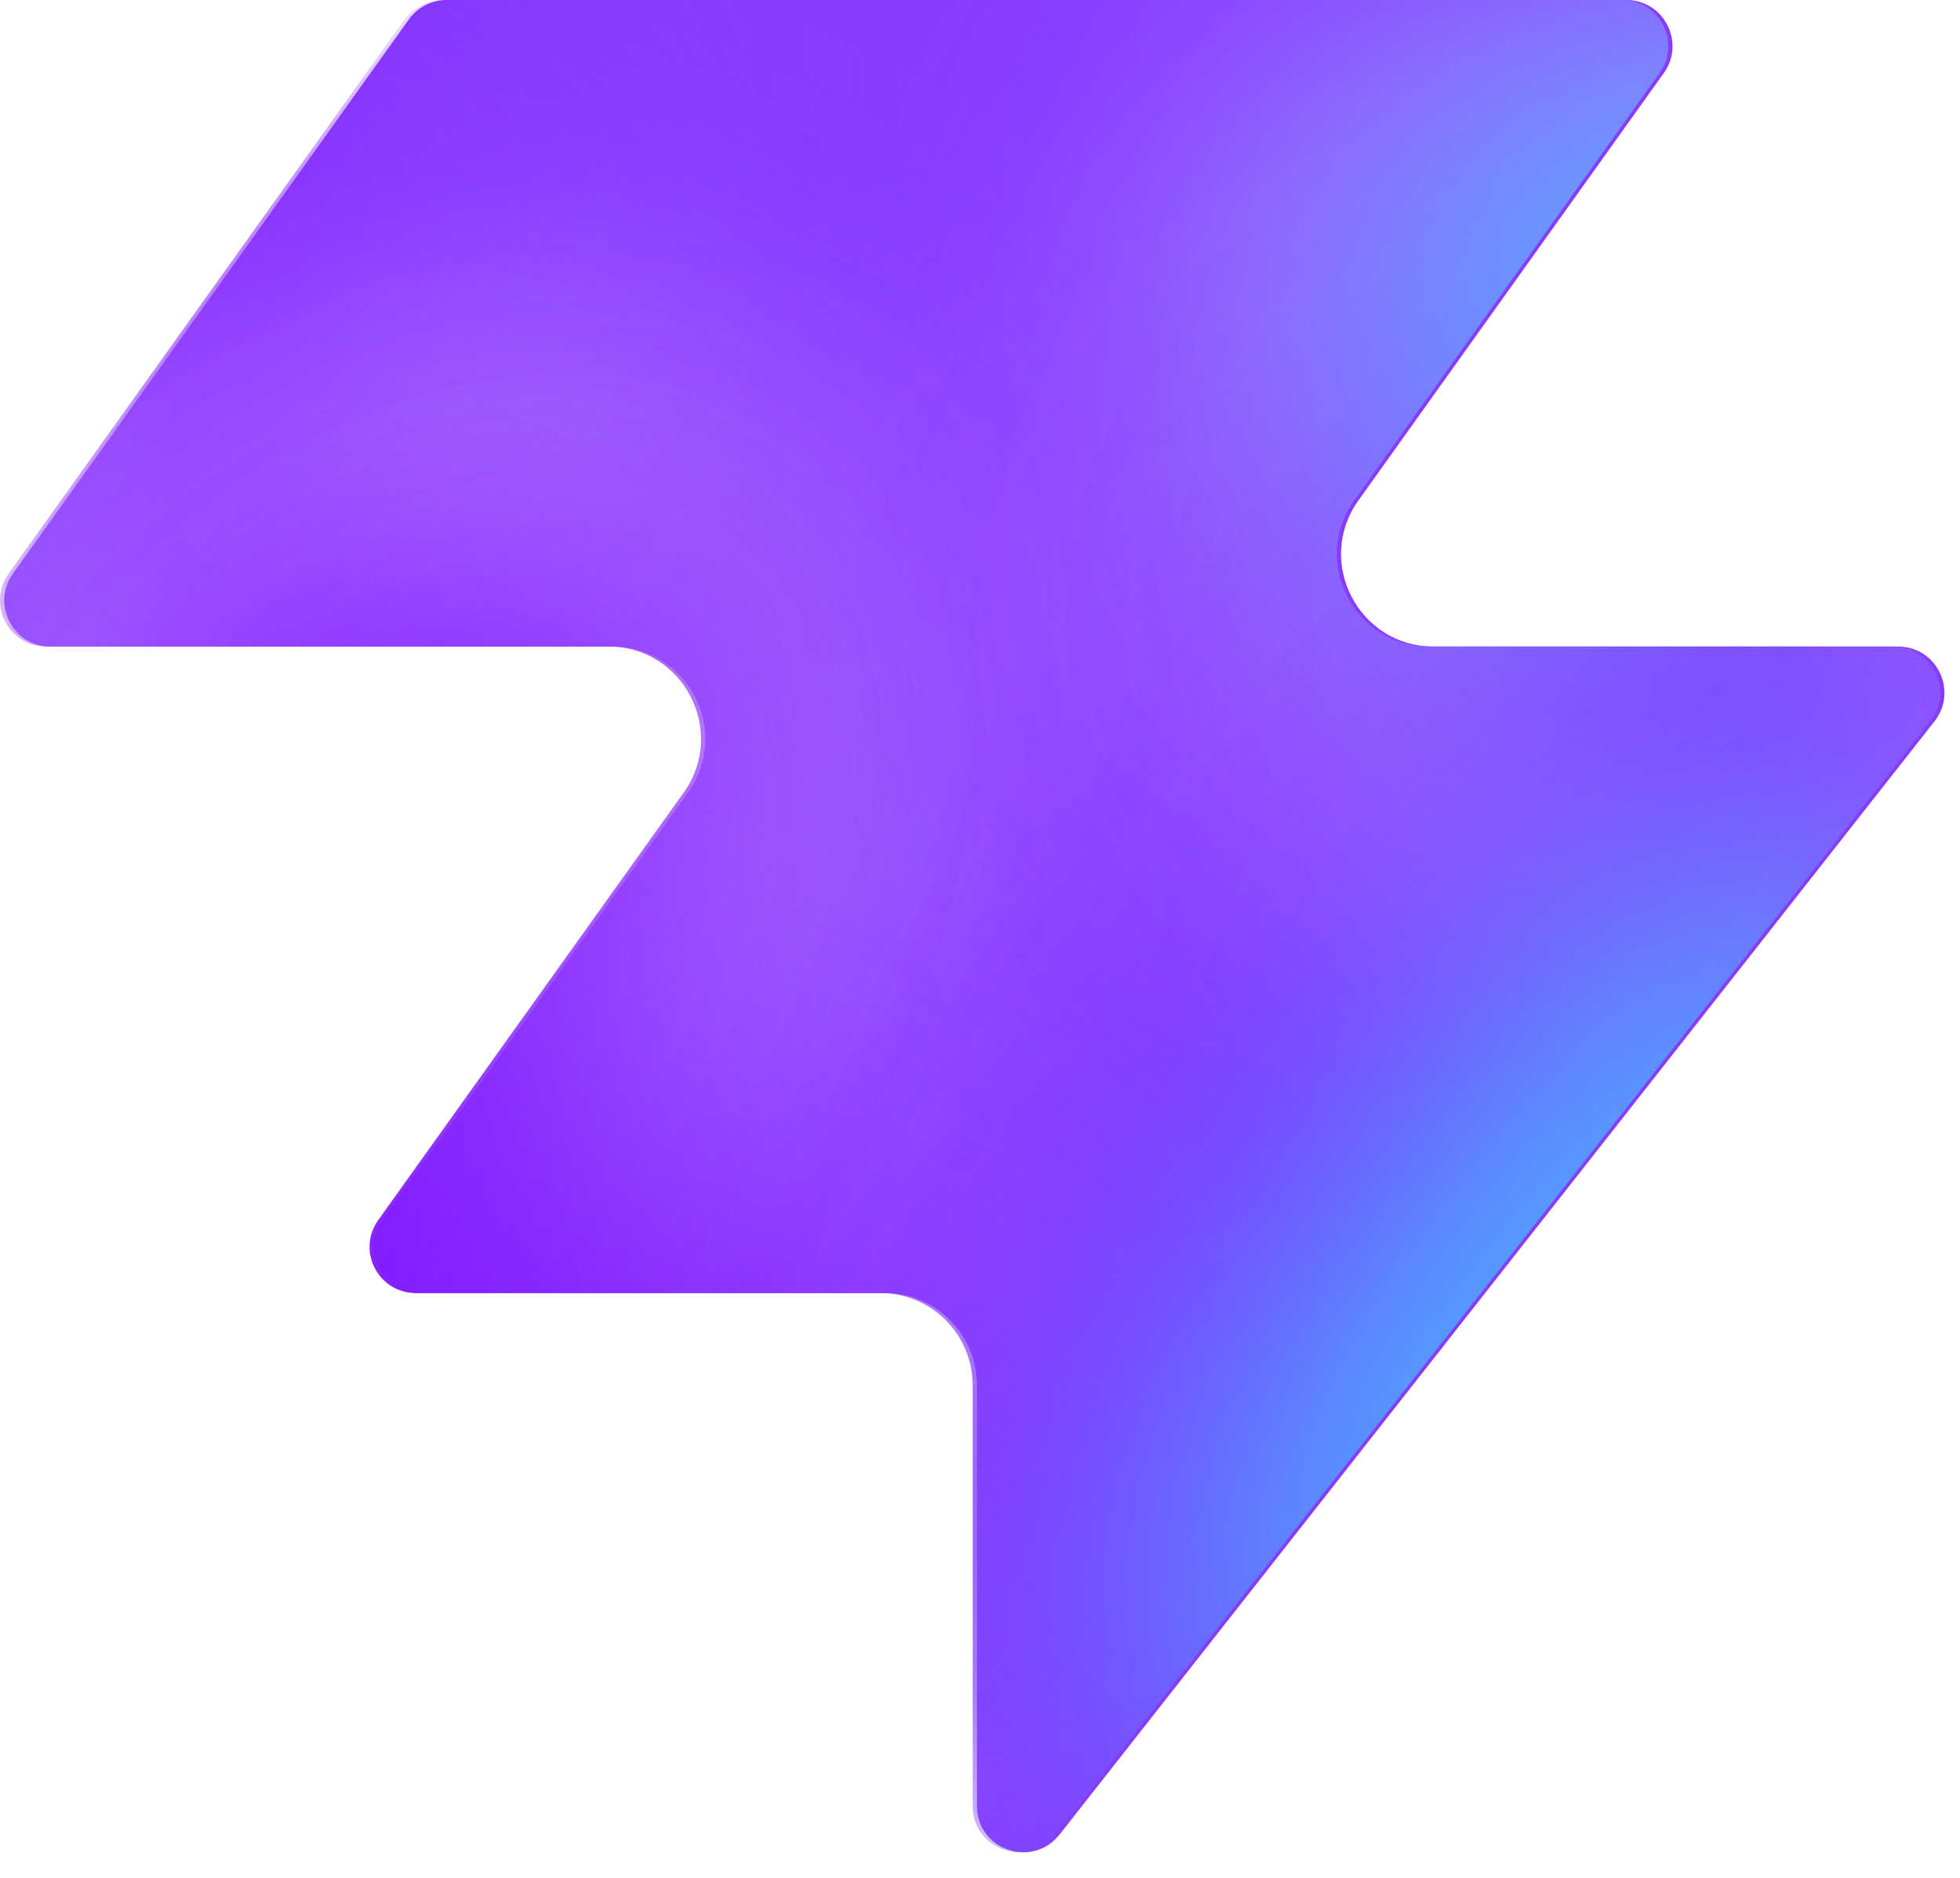
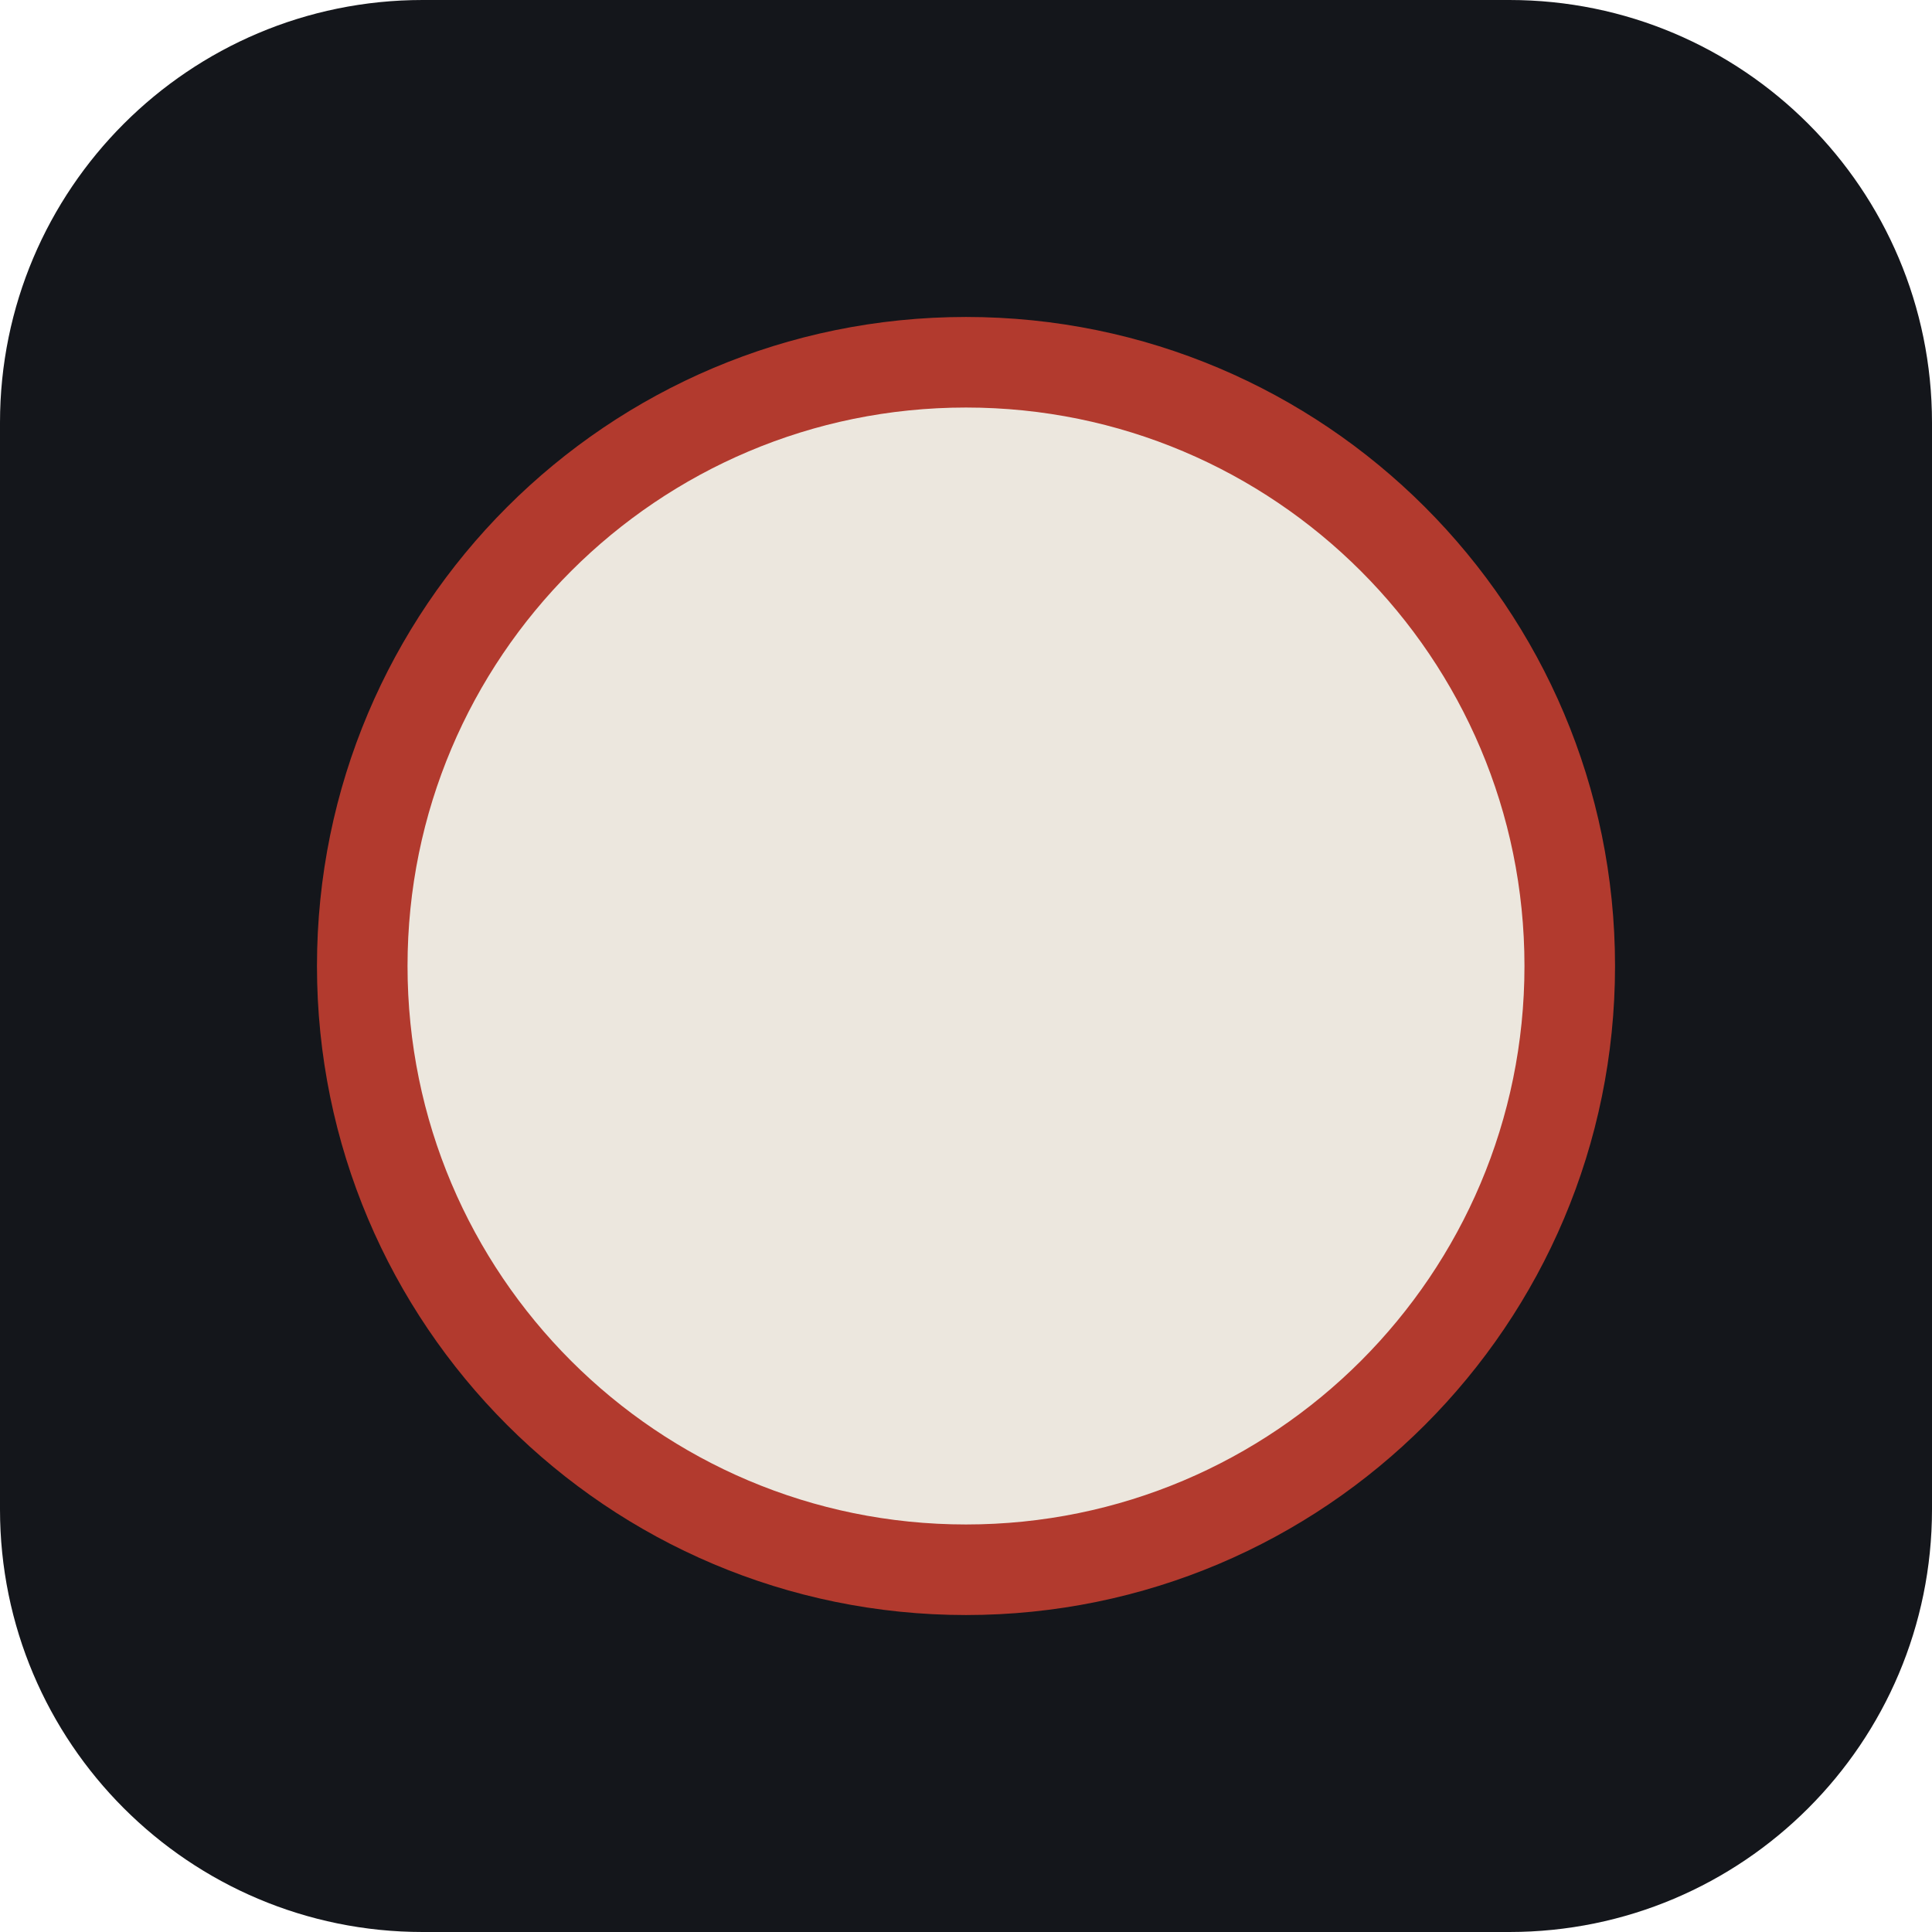
- <svg xmlns="http://www.w3.org/2000/svg" width="48" height="46" fill="none" viewBox="0 0 48 46">
-   <path fill="#863bff" d="M25.946 44.938c-.664.845-2.021.375-2.021-.698V33.937a2.26 2.26 0 0 0-2.262-2.262H10.287c-.92 0-1.456-1.04-.92-1.788l7.48-10.471c1.07-1.497 0-3.578-1.842-3.578H1.237c-.92 0-1.456-1.04-.92-1.788L10.013.474c.214-.297.556-.474.92-.474h28.894c.92 0 1.456 1.04.92 1.788l-7.48 10.471c-1.07 1.498 0 3.579 1.842 3.579h11.377c.943 0 1.473 1.088.89 1.83L25.947 44.94z" style="fill:#863bff;fill:color(display-p3 .525 .23 1);fill-opacity:1" />
-   <mask id="a" width="48" height="46" x="0" y="0" maskUnits="userSpaceOnUse" style="mask-type:alpha">
-     <path fill="#000" d="M25.842 44.938c-.664.844-2.021.375-2.021-.698V33.937a2.26 2.26 0 0 0-2.262-2.262H10.183c-.92 0-1.456-1.04-.92-1.788l7.48-10.471c1.07-1.498 0-3.579-1.842-3.579H1.133c-.92 0-1.456-1.04-.92-1.787L9.91.473c.214-.297.556-.474.92-.474h28.894c.92 0 1.456 1.04.92 1.788l-7.48 10.471c-1.07 1.498 0 3.578 1.842 3.578h11.377c.943 0 1.473 1.088.89 1.832L25.843 44.94z" style="fill:#000;fill-opacity:1" />
-   </mask>
-   <g mask="url(#a)">
-     <g filter="url(#b)">
-       <ellipse cx="5.508" cy="14.704" fill="#ede6ff" rx="5.508" ry="14.704" style="fill:#ede6ff;fill:color(display-p3 .927 .903 1);fill-opacity:1" transform="matrix(.00324 1 1 -.00324 -4.47 31.516)" />
-     </g>
-     <g filter="url(#c)">
-       <ellipse cx="10.399" cy="29.851" fill="#ede6ff" rx="10.399" ry="29.851" style="fill:#ede6ff;fill:color(display-p3 .927 .903 1);fill-opacity:1" transform="matrix(.00324 1 1 -.00324 -39.328 7.883)" />
-     </g>
-     <g filter="url(#d)">
-       <ellipse cx="5.508" cy="30.487" fill="#7e14ff" rx="5.508" ry="30.487" style="fill:#7e14ff;fill:color(display-p3 .492 .077 1);fill-opacity:1" transform="rotate(89.814 -25.913 -14.639)scale(1 -1)" />
-     </g>
-     <g filter="url(#e)">
-       <ellipse cx="5.508" cy="30.599" fill="#7e14ff" rx="5.508" ry="30.599" style="fill:#7e14ff;fill:color(display-p3 .492 .077 1);fill-opacity:1" transform="rotate(89.814 -32.644 -3.334)scale(1 -1)" />
-     </g>
-     <g filter="url(#f)">
-       <ellipse cx="5.508" cy="30.599" fill="#7e14ff" rx="5.508" ry="30.599" style="fill:#7e14ff;fill:color(display-p3 .492 .077 1);fill-opacity:1" transform="matrix(.00324 1 1 -.00324 -34.34 30.47)" />
-     </g>
-     <g filter="url(#g)">
-       <ellipse cx="14.072" cy="22.078" fill="#ede6ff" rx="14.072" ry="22.078" style="fill:#ede6ff;fill:color(display-p3 .927 .903 1);fill-opacity:1" transform="rotate(93.35 24.506 48.493)scale(-1 1)" />
-     </g>
-     <g filter="url(#h)">
-       <ellipse cx="3.47" cy="21.501" fill="#7e14ff" rx="3.47" ry="21.501" style="fill:#7e14ff;fill:color(display-p3 .492 .077 1);fill-opacity:1" transform="rotate(89.009 28.708 47.59)scale(-1 1)" />
-     </g>
-     <g filter="url(#i)">
-       <ellipse cx="3.47" cy="21.501" fill="#7e14ff" rx="3.47" ry="21.501" style="fill:#7e14ff;fill:color(display-p3 .492 .077 1);fill-opacity:1" transform="rotate(89.009 28.708 47.59)scale(-1 1)" />
-     </g>
-     <g filter="url(#j)">
-       <ellipse cx=".387" cy="8.972" fill="#7e14ff" rx="4.407" ry="29.108" style="fill:#7e14ff;fill:color(display-p3 .492 .077 1);fill-opacity:1" transform="rotate(39.51 .387 8.972)" />
-     </g>
-     <g filter="url(#k)">
-       <ellipse cx="47.523" cy="-6.092" fill="#7e14ff" rx="4.407" ry="29.108" style="fill:#7e14ff;fill:color(display-p3 .492 .077 1);fill-opacity:1" transform="rotate(37.892 47.523 -6.092)" />
-     </g>
-     <g filter="url(#l)">
-       <ellipse cx="41.412" cy="6.333" fill="#47bfff" rx="5.971" ry="9.665" style="fill:#47bfff;fill:color(display-p3 .28 .748 1);fill-opacity:1" transform="rotate(37.892 41.412 6.333)" />
-     </g>
-     <g filter="url(#m)">
-       <ellipse cx="-1.879" cy="38.332" fill="#7e14ff" rx="4.407" ry="29.108" style="fill:#7e14ff;fill:color(display-p3 .492 .077 1);fill-opacity:1" transform="rotate(37.892 -1.88 38.332)" />
-     </g>
-     <g filter="url(#n)">
-       <ellipse cx="-1.879" cy="38.332" fill="#7e14ff" rx="4.407" ry="29.108" style="fill:#7e14ff;fill:color(display-p3 .492 .077 1);fill-opacity:1" transform="rotate(37.892 -1.88 38.332)" />
-     </g>
-     <g filter="url(#o)">
-       <ellipse cx="35.651" cy="29.907" fill="#7e14ff" rx="4.407" ry="29.108" style="fill:#7e14ff;fill:color(display-p3 .492 .077 1);fill-opacity:1" transform="rotate(37.892 35.651 29.907)" />
-     </g>
-     <g filter="url(#p)">
-       <ellipse cx="38.418" cy="32.4" fill="#47bfff" rx="5.971" ry="15.297" style="fill:#47bfff;fill:color(display-p3 .28 .748 1);fill-opacity:1" transform="rotate(37.892 38.418 32.4)" />
-     </g>
-   </g>
-   <defs>
-     <filter id="b" width="60.045" height="41.654" x="-19.77" y="16.149" color-interpolation-filters="sRGB" filterUnits="userSpaceOnUse">
-       <feFlood flood-opacity="0" result="BackgroundImageFix" />
-       <feBlend in="SourceGraphic" in2="BackgroundImageFix" result="shape" />
-       <feGaussianBlur result="effect1_foregroundBlur_2002_17158" stdDeviation="7.659" />
-     </filter>
-     <filter id="c" width="90.34" height="51.437" x="-54.613" y="-7.533" color-interpolation-filters="sRGB" filterUnits="userSpaceOnUse">
-       <feFlood flood-opacity="0" result="BackgroundImageFix" />
-       <feBlend in="SourceGraphic" in2="BackgroundImageFix" result="shape" />
-       <feGaussianBlur result="effect1_foregroundBlur_2002_17158" stdDeviation="7.659" />
-     </filter>
-     <filter id="d" width="79.355" height="29.4" x="-49.64" y="2.03" color-interpolation-filters="sRGB" filterUnits="userSpaceOnUse">
-       <feFlood flood-opacity="0" result="BackgroundImageFix" />
-       <feBlend in="SourceGraphic" in2="BackgroundImageFix" result="shape" />
-       <feGaussianBlur result="effect1_foregroundBlur_2002_17158" stdDeviation="4.596" />
-     </filter>
-     <filter id="e" width="79.579" height="29.4" x="-45.045" y="20.029" color-interpolation-filters="sRGB" filterUnits="userSpaceOnUse">
-       <feFlood flood-opacity="0" result="BackgroundImageFix" />
-       <feBlend in="SourceGraphic" in2="BackgroundImageFix" result="shape" />
-       <feGaussianBlur result="effect1_foregroundBlur_2002_17158" stdDeviation="4.596" />
-     </filter>
-     <filter id="f" width="79.579" height="29.4" x="-43.513" y="21.178" color-interpolation-filters="sRGB" filterUnits="userSpaceOnUse">
-       <feFlood flood-opacity="0" result="BackgroundImageFix" />
-       <feBlend in="SourceGraphic" in2="BackgroundImageFix" result="shape" />
-       <feGaussianBlur result="effect1_foregroundBlur_2002_17158" stdDeviation="4.596" />
-     </filter>
-     <filter id="g" width="74.749" height="58.852" x="15.756" y="-17.901" color-interpolation-filters="sRGB" filterUnits="userSpaceOnUse">
-       <feFlood flood-opacity="0" result="BackgroundImageFix" />
-       <feBlend in="SourceGraphic" in2="BackgroundImageFix" result="shape" />
-       <feGaussianBlur result="effect1_foregroundBlur_2002_17158" stdDeviation="7.659" />
-     </filter>
-     <filter id="h" width="61.377" height="25.362" x="23.548" y="2.284" color-interpolation-filters="sRGB" filterUnits="userSpaceOnUse">
-       <feFlood flood-opacity="0" result="BackgroundImageFix" />
-       <feBlend in="SourceGraphic" in2="BackgroundImageFix" result="shape" />
-       <feGaussianBlur result="effect1_foregroundBlur_2002_17158" stdDeviation="4.596" />
-     </filter>
-     <filter id="i" width="61.377" height="25.362" x="23.548" y="2.284" color-interpolation-filters="sRGB" filterUnits="userSpaceOnUse">
-       <feFlood flood-opacity="0" result="BackgroundImageFix" />
-       <feBlend in="SourceGraphic" in2="BackgroundImageFix" result="shape" />
-       <feGaussianBlur result="effect1_foregroundBlur_2002_17158" stdDeviation="4.596" />
-     </filter>
-     <filter id="j" width="56.045" height="63.649" x="-27.636" y="-22.853" color-interpolation-filters="sRGB" filterUnits="userSpaceOnUse">
-       <feFlood flood-opacity="0" result="BackgroundImageFix" />
-       <feBlend in="SourceGraphic" in2="BackgroundImageFix" result="shape" />
-       <feGaussianBlur result="effect1_foregroundBlur_2002_17158" stdDeviation="4.596" />
-     </filter>
-     <filter id="k" width="54.814" height="64.646" x="20.116" y="-38.415" color-interpolation-filters="sRGB" filterUnits="userSpaceOnUse">
-       <feFlood flood-opacity="0" result="BackgroundImageFix" />
-       <feBlend in="SourceGraphic" in2="BackgroundImageFix" result="shape" />
-       <feGaussianBlur result="effect1_foregroundBlur_2002_17158" stdDeviation="4.596" />
-     </filter>
-     <filter id="l" width="33.541" height="35.313" x="24.641" y="-11.323" color-interpolation-filters="sRGB" filterUnits="userSpaceOnUse">
-       <feFlood flood-opacity="0" result="BackgroundImageFix" />
-       <feBlend in="SourceGraphic" in2="BackgroundImageFix" result="shape" />
-       <feGaussianBlur result="effect1_foregroundBlur_2002_17158" stdDeviation="4.596" />
-     </filter>
-     <filter id="m" width="54.814" height="64.646" x="-29.286" y="6.009" color-interpolation-filters="sRGB" filterUnits="userSpaceOnUse">
-       <feFlood flood-opacity="0" result="BackgroundImageFix" />
-       <feBlend in="SourceGraphic" in2="BackgroundImageFix" result="shape" />
-       <feGaussianBlur result="effect1_foregroundBlur_2002_17158" stdDeviation="4.596" />
-     </filter>
-     <filter id="n" width="54.814" height="64.646" x="-29.286" y="6.009" color-interpolation-filters="sRGB" filterUnits="userSpaceOnUse">
-       <feFlood flood-opacity="0" result="BackgroundImageFix" />
-       <feBlend in="SourceGraphic" in2="BackgroundImageFix" result="shape" />
-       <feGaussianBlur result="effect1_foregroundBlur_2002_17158" stdDeviation="4.596" />
-     </filter>
-     <filter id="o" width="54.814" height="64.646" x="8.244" y="-2.416" color-interpolation-filters="sRGB" filterUnits="userSpaceOnUse">
-       <feFlood flood-opacity="0" result="BackgroundImageFix" />
-       <feBlend in="SourceGraphic" in2="BackgroundImageFix" result="shape" />
-       <feGaussianBlur result="effect1_foregroundBlur_2002_17158" stdDeviation="4.596" />
-     </filter>
-     <filter id="p" width="39.409" height="43.623" x="18.713" y="10.588" color-interpolation-filters="sRGB" filterUnits="userSpaceOnUse">
-       <feFlood flood-opacity="0" result="BackgroundImageFix" />
-       <feBlend in="SourceGraphic" in2="BackgroundImageFix" result="shape" />
-       <feGaussianBlur result="effect1_foregroundBlur_2002_17158" stdDeviation="4.596" />
-     </filter>
-   </defs>
+ <svg xmlns="http://www.w3.org/2000/svg" viewBox="0 0 32 32">
+   <rect width="32" height="32" rx="7" fill="#14161B" />
+   <circle cx="16" cy="16" r="10" fill="#ECE7DE" />
+   <circle cx="16" cy="16" r="10" fill="none" stroke="#B23A2E" stroke-width="1.5" />
</svg>
